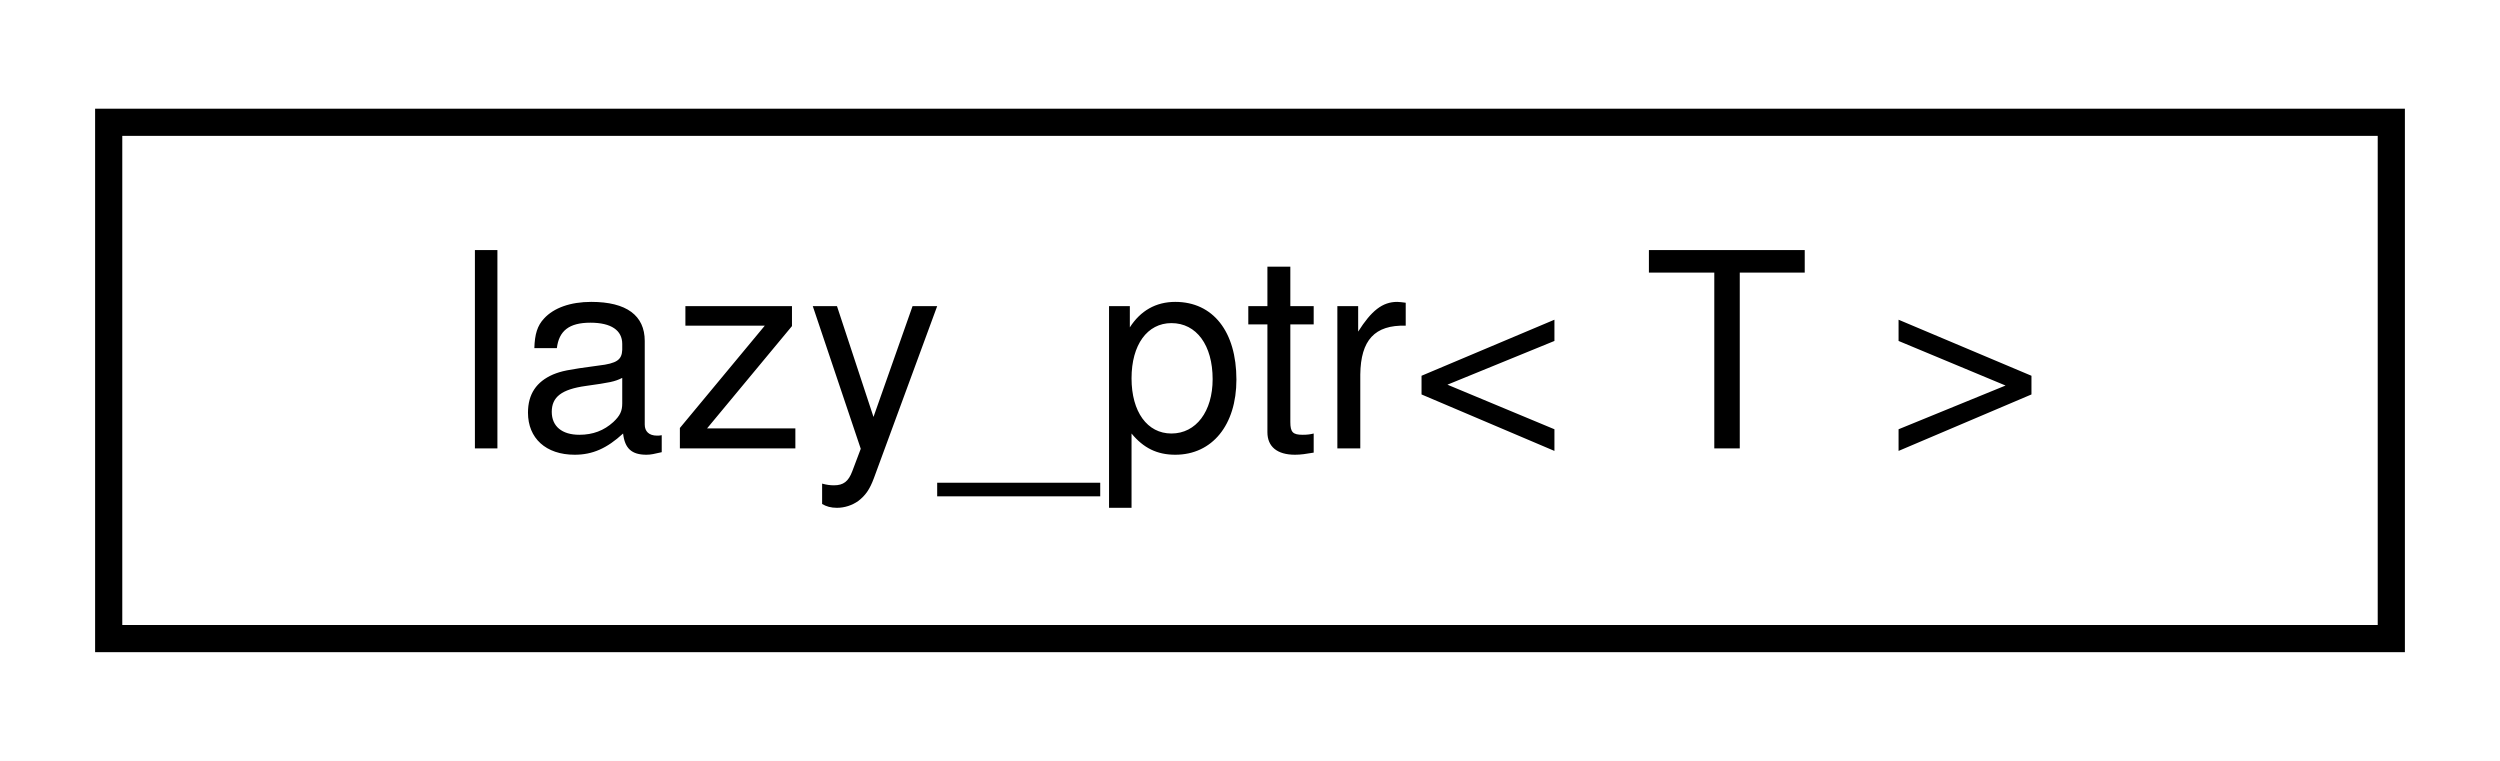
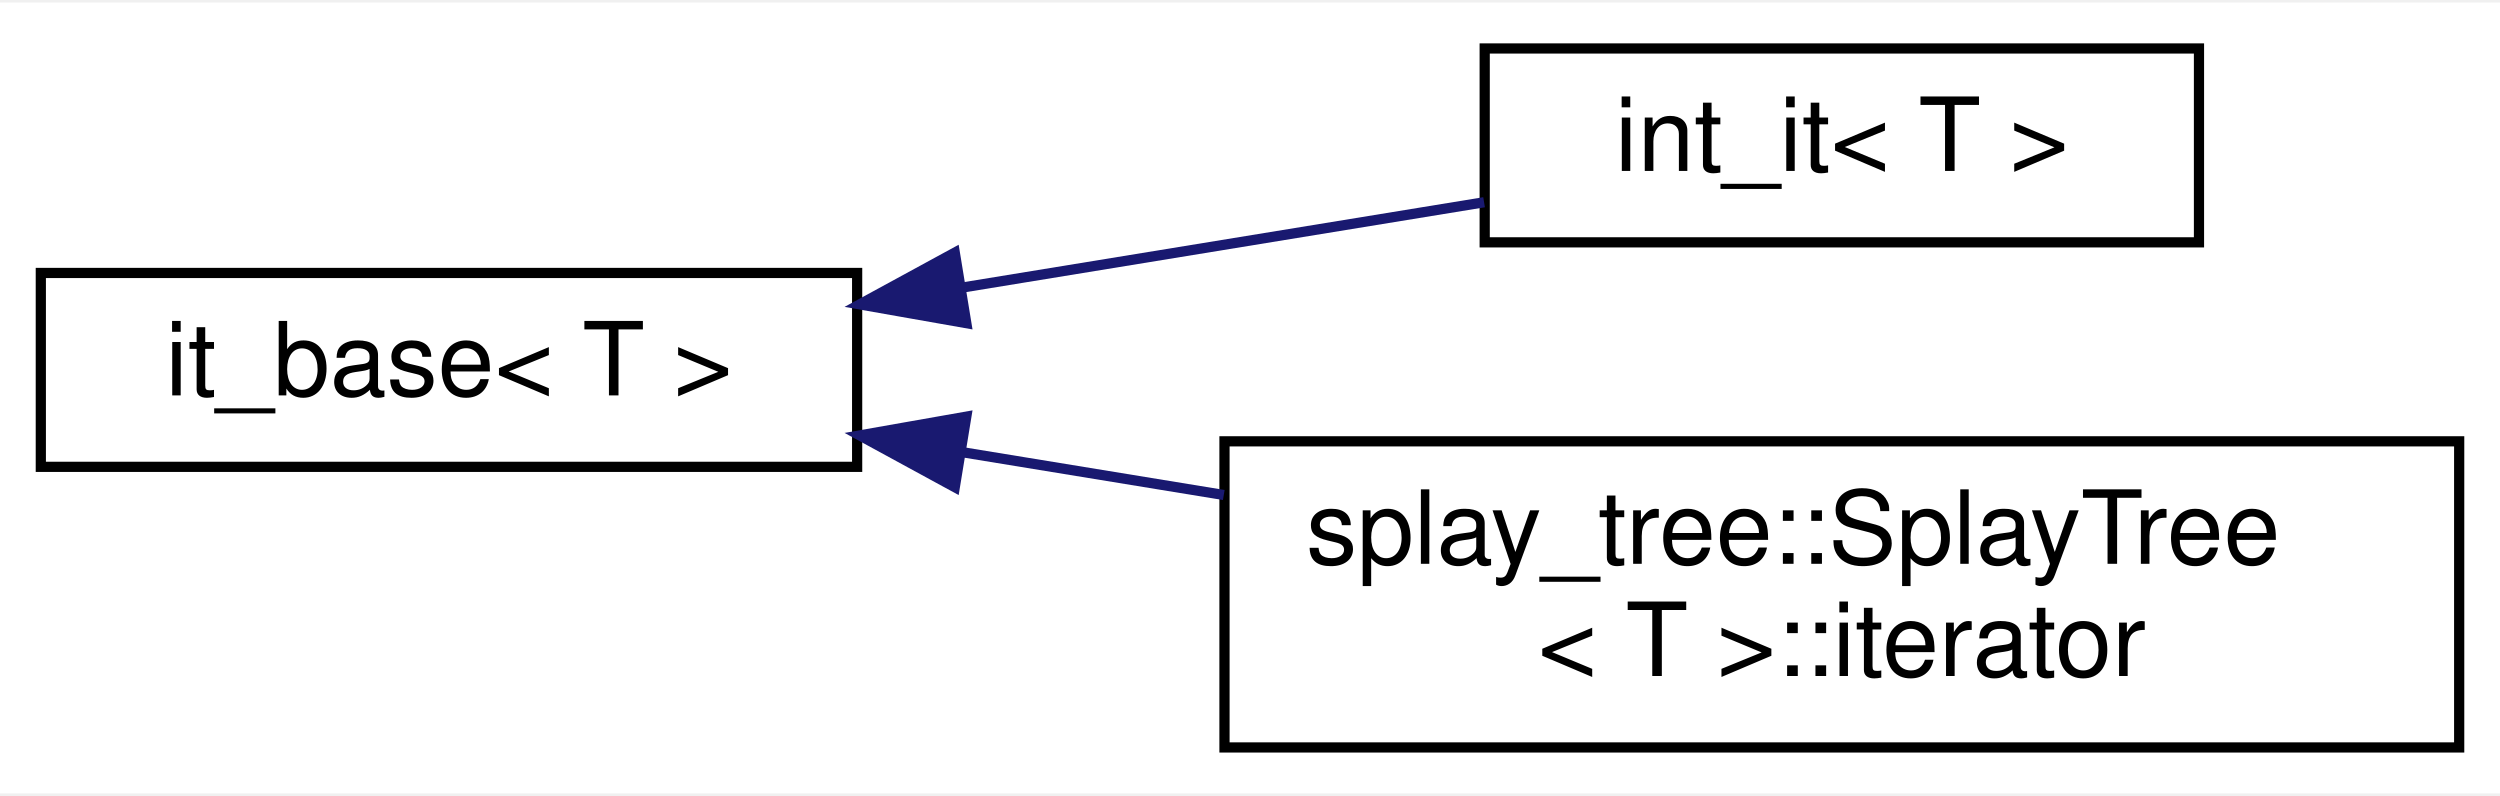
- <svg xmlns="http://www.w3.org/2000/svg" xmlns:xlink="http://www.w3.org/1999/xlink" width="92pt" height="28pt" viewBox="0.00 0.00 92.00 28.00">
-   <g id="graph0" class="graph" transform="scale(1 1) rotate(0) translate(4 24)">
-     <polygon fill="white" stroke="transparent" points="-4,4 -4,-24 88,-24 88,4 -4,4" />
+ <svg xmlns="http://www.w3.org/2000/svg" xmlns:xlink="http://www.w3.org/1999/xlink" width="245pt" height="78pt" viewBox="0.00 0.00 245.00 77.50">
+   <g id="graph0" class="graph" transform="scale(1 1) rotate(0) translate(4 73.5)">
+     <polygon fill="white" stroke="transparent" points="-4,4 -4,-73.5 241,-73.5 241,4 -4,4" />
    <g id="node1" class="node">
      <g id="a_node1">
-         <a xlink:href="structlazy__ptr.html" target="_top" xlink:title=" ">
-           <polygon fill="white" stroke="black" points="0,-0.5 0,-19.5 84,-19.5 84,-0.5 0,-0.5" />
-           <text text-anchor="middle" x="42" y="-7.5" font-family="Helvetica,sans-Serif" font-size="10.00">lazy_ptr&lt; T &gt;</text>
+         <a xlink:href="structit__base.html" target="_top" xlink:title=" ">
+           <polygon fill="white" stroke="black" points="0,-28 0,-47 80,-47 80,-28 0,-28" />
+           <text text-anchor="middle" x="40" y="-35" font-family="Helvetica,sans-Serif" font-size="10.00">it_base&lt; T &gt;</text>
        </a>
      </g>
    </g>
+     <g id="node2" class="node">
+       <g id="a_node2">
+         <a xlink:href="structint__it.html" target="_top" xlink:title=" ">
+           <polygon fill="white" stroke="black" points="141.5,-50 141.5,-69 211.5,-69 211.5,-50 141.5,-50" />
+           <text text-anchor="middle" x="176.5" y="-57" font-family="Helvetica,sans-Serif" font-size="10.00">int_it&lt; T &gt;</text>
+         </a>
+       </g>
+     </g>
+     <g id="edge1" class="edge">
+       <path fill="none" stroke="midnightblue" d="M90.55,-45.61C107.48,-48.37 126.01,-51.41 141.44,-53.93" />
+       <polygon fill="midnightblue" stroke="midnightblue" points="90.7,-42.08 80.26,-43.92 89.57,-48.99 90.7,-42.08" />
+     </g>
+     <g id="node3" class="node">
+       <g id="a_node3">
+         <a xlink:href="structsplay__tree_1_1SplayTree_1_1iterator.html" target="_top" xlink:title=" ">
+           <polygon fill="white" stroke="black" points="116,-0.5 116,-30.5 237,-30.5 237,-0.5 116,-0.5" />
+           <text text-anchor="start" x="124" y="-18.5" font-family="Helvetica,sans-Serif" font-size="10.00">splay_tree::SplayTree</text>
+           <text text-anchor="middle" x="176.5" y="-7.5" font-family="Helvetica,sans-Serif" font-size="10.00">&lt; T &gt;::iterator</text>
+         </a>
+       </g>
+     </g>
+     <g id="edge2" class="edge">
+       <path fill="none" stroke="midnightblue" d="M90.22,-29.45C98.58,-28.08 107.34,-26.65 115.93,-25.24" />
+       <polygon fill="midnightblue" stroke="midnightblue" points="89.57,-26.01 80.26,-31.08 90.7,-32.92 89.57,-26.01" />
+     </g>
  </g>
</svg>
